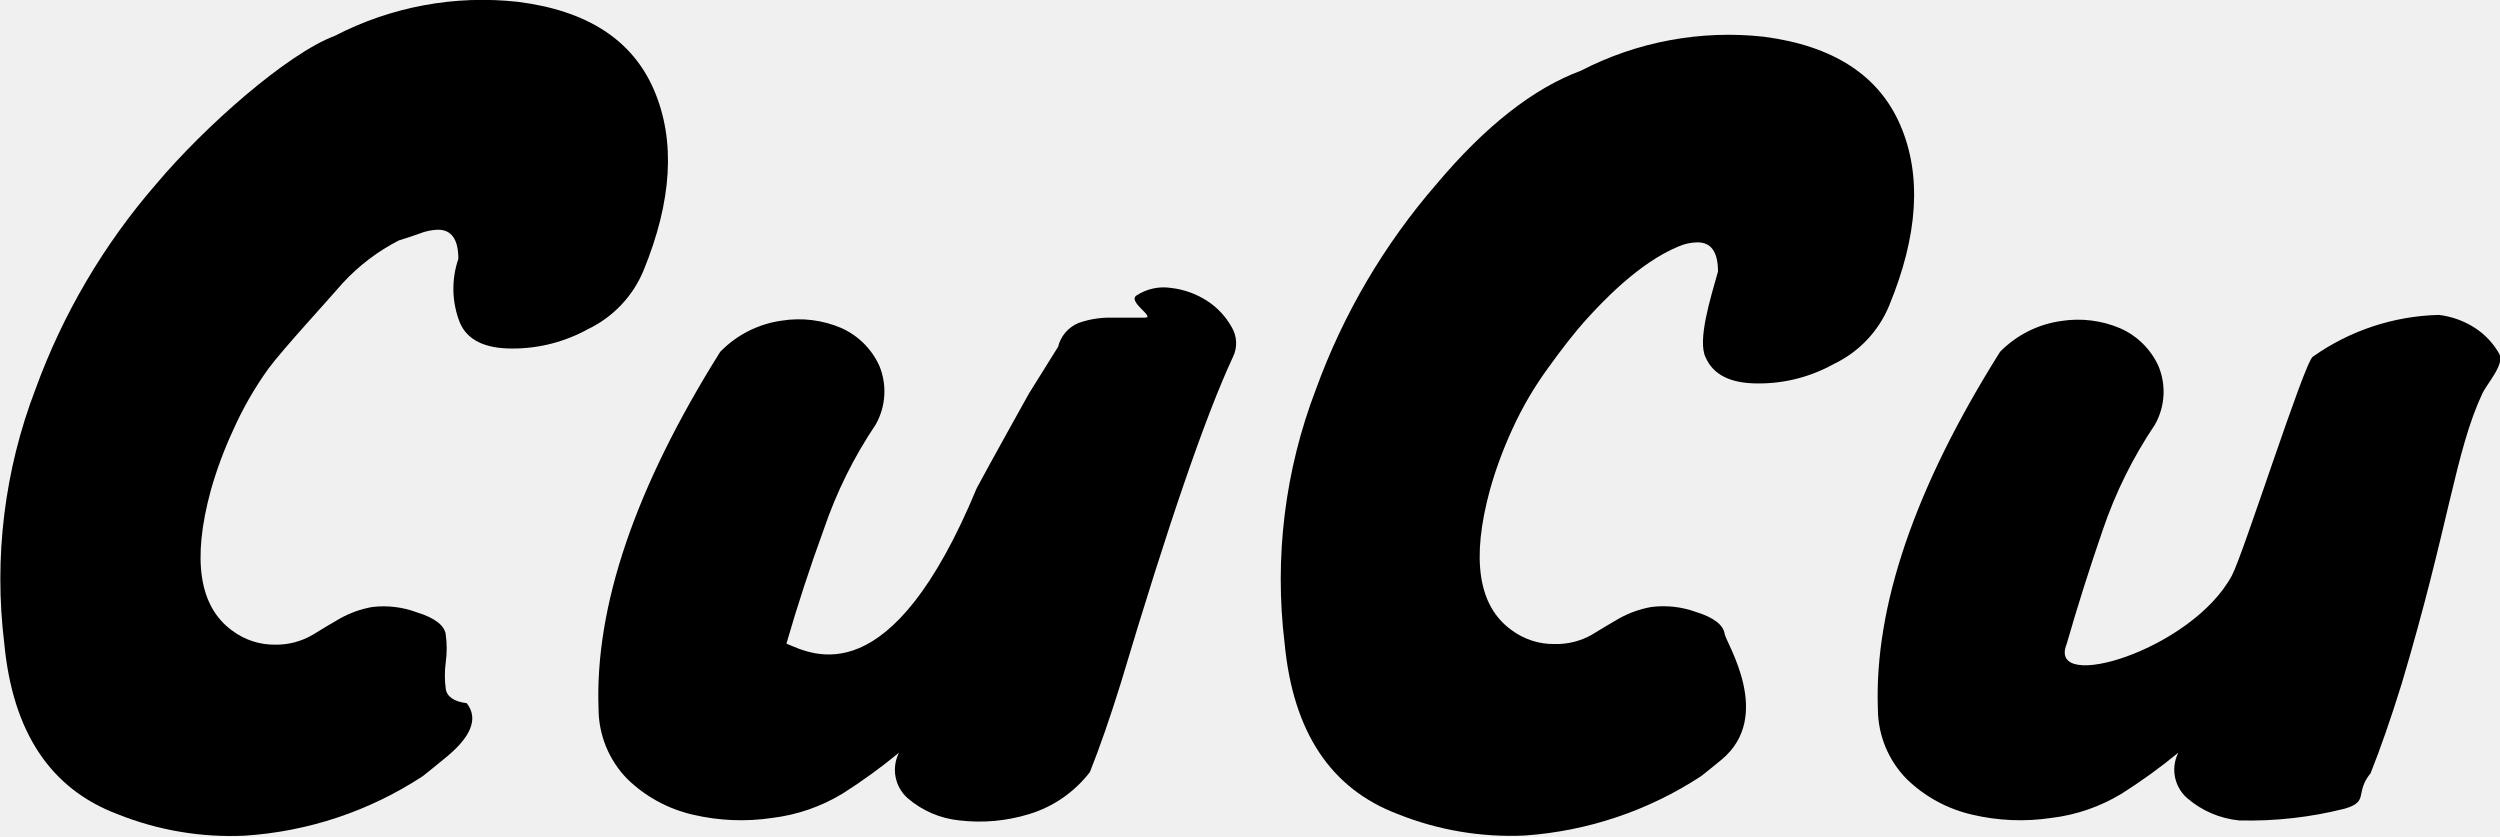
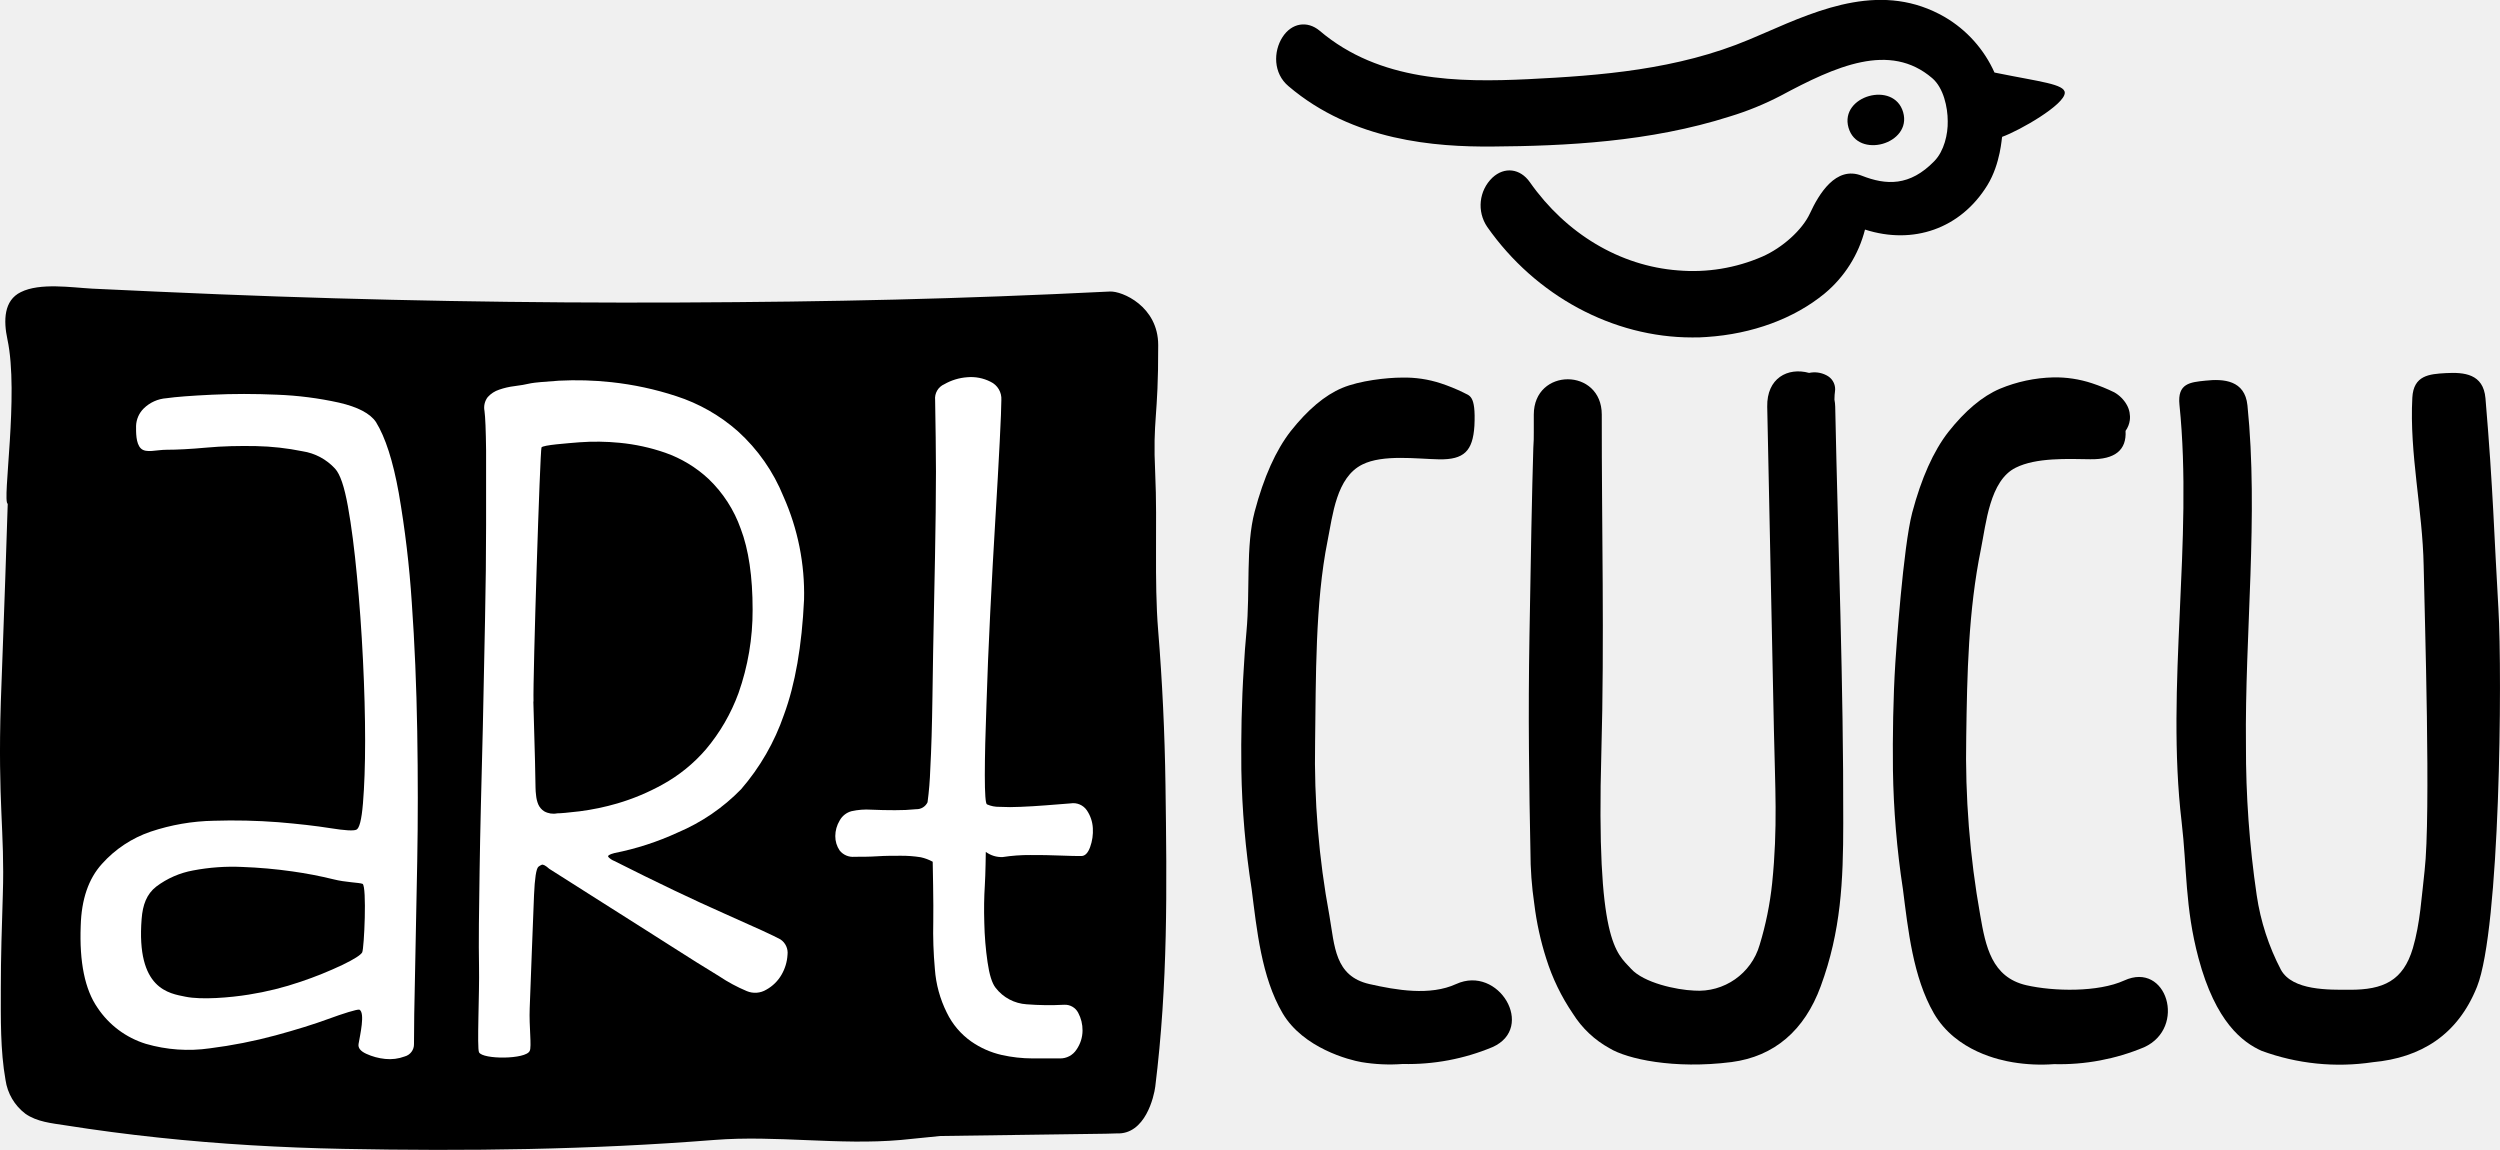
- <svg xmlns="http://www.w3.org/2000/svg" viewBox="0 0 191.88 64.17">
+ <svg xmlns="http://www.w3.org/2000/svg" viewBox="0 0 485.04 223.1">
+   <defs>
+     <style>.cls-1{fill:#fff;}</style>
+   </defs>
  <g id="Layer_2" data-name="Layer 2">
    <g id="Layer_1-2" data-name="Layer 1">
-       <path d="M35.18,19.87c0-1.49-.52-2.24-1.57-2.24a4.25,4.25,0,0,0-1.42.3c-.55.2-1.07.37-1.57.52a15.41,15.41,0,0,0-4.3,3.26c-1,1.17-4.68,5.16-5.73,6.6A26.71,26.71,0,0,0,17.9,33a31.44,31.44,0,0,0-1.72,4.63q-2.17,8,1.64,10.77a5.39,5.39,0,0,0,3.33,1.08A5.49,5.49,0,0,0,24,48.72c.72-.44,1.43-.87,2.13-1.27a7.93,7.93,0,0,1,2.43-.86A7.31,7.31,0,0,1,32,47c1.37.42,2.11,1,2.21,1.68a7.88,7.88,0,0,1,0,2.17,7.69,7.69,0,0,0,0,2c.07.59.61,1,1.61,1.12.94,1.19.34,2.64-1.8,4.33-.55.45-1.07.88-1.57,1.27a28.22,28.22,0,0,1-13.68,4.57A23.32,23.32,0,0,1,9,62.48Q1.3,59.57.33,49.4A40.71,40.71,0,0,1,2.72,29.88,50.18,50.18,0,0,1,12,14.11c3.74-4.44,10.06-10,13.7-11.36A24.65,24.65,0,0,1,39.74.14q8,1,10.47,6.8t-.82,13.83a8.66,8.66,0,0,1-4.26,4.49,11.91,11.91,0,0,1-5.84,1.49c-2.09,0-3.44-.66-4-2A7.06,7.06,0,0,1,35.18,19.87Z" />
-       <path d="M55.28,27A8.15,8.15,0,0,1,60,24.61a8.3,8.3,0,0,1,4.56.56,5.81,5.81,0,0,1,2.92,2.88,5.16,5.16,0,0,1-.26,4.52,34.13,34.13,0,0,0-4,8.08Q61.63,45,60.36,49.4c2.07.87,8,4,14.61-11.94.9-1.69,4-7.25,4-7.25l2.24-3.59a2.65,2.65,0,0,1,1.57-1.83,7.12,7.12,0,0,1,2.43-.41c.87,0,1.76,0,2.65,0s-1.37-1.22-.62-1.71a3.81,3.81,0,0,1,2.65-.57,6.47,6.47,0,0,1,2.77,1,5.71,5.71,0,0,1,1.87,2,2.4,2.4,0,0,1,.11,2.28q-3.14,6.72-8.6,25c-.85,2.74-1.64,5-2.39,6.88A9.28,9.28,0,0,1,79,62.48a13,13,0,0,1-5.35.49,7.18,7.18,0,0,1-4-1.72A2.91,2.91,0,0,1,69,57.77a43.27,43.27,0,0,1-4.33,3.14,13.59,13.59,0,0,1-5.42,1.87,16.14,16.14,0,0,1-6.1-.26,10.62,10.62,0,0,1-5-2.73,7.72,7.72,0,0,1-2.21-5.38Q45.5,42.59,55.28,27Z" />
-       <path d="M131.86,20.84c0-1.49-.52-2.24-1.57-2.24a3.77,3.77,0,0,0-1.42.3c-3.08,1.25-5.93,4.32-7,5.49s-2.06,2.48-3.1,3.92a26.76,26.76,0,0,0-2.7,4.64,31.33,31.33,0,0,0-1.71,4.63q-2.18,8,1.64,10.77a5.39,5.39,0,0,0,3.33,1.08,5.49,5.49,0,0,0,2.84-.71c.72-.44,1.43-.87,2.13-1.27a7.93,7.93,0,0,1,2.43-.86,7.31,7.31,0,0,1,3.44.38c1.37.42,2.1,1,2.2,1.68s3.78,6.3-.22,9.64c-.55.45-1.07.88-1.57,1.27A28.26,28.26,0,0,1,117,64.13a23.32,23.32,0,0,1-9.72-1.65q-7.71-2.91-8.68-13.08A40.72,40.72,0,0,1,101,29.88a50.18,50.18,0,0,1,9.27-15.77q5.61-6.66,11.06-8.68a24.68,24.68,0,0,1,14.06-2.61q8,1.05,10.47,6.8T145,23.45a8.58,8.58,0,0,1-4.26,4.49,11.77,11.77,0,0,1-5.83,1.49q-3.13,0-4-2C130.26,26.13,131.31,22.79,131.86,20.84Z" />
-       <path d="M153.51,27a8.15,8.15,0,0,1,4.67-2.36,8.3,8.3,0,0,1,4.56.56,5.81,5.81,0,0,1,2.92,2.88,5.13,5.13,0,0,1-.27,4.52,34.1,34.1,0,0,0-4,8.08q-1.5,4.34-2.77,8.75c-1.55,3.82,9.59.48,12.68-5.25.9-1.7,5.55-16.34,6.21-16.8a17.49,17.49,0,0,1,9.68-3.21,6.52,6.52,0,0,1,2.77,1,5.71,5.71,0,0,1,1.87,2c.42.77-.94,2.28-1.29,3-2.1,4.48-2.56,10.08-6.2,22.29-.85,2.74-1.64,5-2.39,6.88-1.25,1.54-.08,2.18-2,2.73a30,30,0,0,1-8.09.9,7.18,7.18,0,0,1-4-1.72,2.9,2.9,0,0,1-.67-3.48,43.39,43.39,0,0,1-4.34,3.14,13.49,13.49,0,0,1-5.42,1.87,16.08,16.08,0,0,1-6.09-.26,10.62,10.62,0,0,1-5-2.73,7.72,7.72,0,0,1-2.21-5.38Q143.71,42.59,153.51,27Z" />
+       <path d="M226.12,152.21q-.21-15-1.42-29.91c-.79-9.69-.12-20.73-.57-30.44-.51-10.88.62-10.39.58-24.91,0-7.52-7-10.51-9.37-10.39-29.76,1.47-53.65,2-83.44,2.13S72.33,58.3,42.56,57.1Q30.21,56.59,17.87,56c-4-.22-10.11-1.18-13.82.67C.73,58.28.66,62.19,1.44,65.84,3.72,76.48.36,97.37,1.5,97.75.78,120.53.38,129.33.16,136.2c-.62,19.75.78,25,.39,37.28-.19,6.09-.39,12.19-.39,18.29,0,5.85-.11,12,.91,17.76a10,10,0,0,0,3.85,6.55c2.26,1.59,5.11,1.84,7.75,2.25q9,1.42,18.08,2.38c11.89,1.27,23.85,1.95,35.81,2.19,24,.47,48.05.17,72-1.73,12-.95,24.24,1.06,36.23,0,2.55-.24,5.11-.51,7.67-.77l32.09-.44,2.09-.06c5.57.27,7.26-7.17,7.5-9.08C226.62,190.72,226.4,172.42,226.12,152.21Z" />
+       <path class="cls-1" d="M32.33,87.26c-2,0-4,.71-5-.26s-.93-3.21-.93-4.37a5,5,0,0,1,1.47-3.37,7,7,0,0,1,4.43-2q2.73-.39,8.84-.68t12.64,0a67.44,67.44,0,0,1,12,1.54q5.47,1.26,7.16,3.76,2.75,4.44,4.43,13.78a201.55,201.55,0,0,1,2.52,21.2q.84,11.85,1.06,25.06t0,25.15q-.21,11.94-.42,21.49c-.15,6.36-.21,11-.21,14a2.43,2.43,0,0,1-1.8,2.41,8.3,8.3,0,0,1-3.79.48,11.53,11.53,0,0,1-3.68-1c-1.13-.52-1.62-1.16-1.48-1.93.28-1.67,1.3-6,.17-6.63-.42-.12-3.26.78-6.06,1.81s-6.22,2.09-10.22,3.18a94.51,94.51,0,0,1-12.74,2.51,29.47,29.47,0,0,1-12.43-.87,17.45,17.45,0,0,1-9.37-7q-3.67-5.29-3.26-15.9.21-7.69,4.11-12a22.33,22.33,0,0,1,9.47-6.27,40.81,40.81,0,0,1,12.22-2.11,116.13,116.13,0,0,1,12.53.28c3.93.33,7.3.71,10.11,1.16s4.49.55,5.05.29,1-1.83,1.27-5.11.42-7.32.42-12.14-.14-10-.42-15.71-.67-11-1.16-16.19S68.2,102.1,67.5,98.24,66,92,65,90.92a10.77,10.77,0,0,0-6.32-3.37,50.2,50.2,0,0,0-9-1c-3.24-.06-6.43,0-9.59.29S34.29,87.26,32.33,87.26Zm38,84.22c-.56-.25-3.35-.29-5.59-.87a80.15,80.15,0,0,0-8-1.54,92.28,92.28,0,0,0-9.8-.87,40.73,40.73,0,0,0-9.47.68A16.93,16.93,0,0,0,30.33,172c-1.9,1.48-2.64,3.58-2.85,6.27C26.4,192,32.88,192.74,36,193.38s8.68.17,12.26-.41a59.79,59.79,0,0,0,10.11-2.51,73.52,73.52,0,0,0,8.1-3.27c2.25-1.09,3.51-1.9,3.8-2.41C70.66,184,71.19,172,70.35,171.48Z" />
+       <path class="cls-1" d="M94,79.74a3.35,3.35,0,0,1,.63-2.7,5.11,5.11,0,0,1,2.22-1.44,14,14,0,0,1,2.94-.68,31.66,31.66,0,0,0,3.27-.57c.7-.13,2.49-.29,5.37-.49a64.11,64.11,0,0,1,10.21.29,61.56,61.56,0,0,1,12.54,2.7,33.65,33.65,0,0,1,12,6.84A34.54,34.54,0,0,1,152,96.32a46.33,46.33,0,0,1,4,20q-.63,13.5-3.9,22.36a43.88,43.88,0,0,1-8.32,14.45,37.51,37.51,0,0,1-12.26,8.38,54.74,54.74,0,0,1-12.32,4c-1,.26-1.37.51-1.16.77a3.2,3.2,0,0,0,1.16.77q12.21,6.16,21.37,10.21t10.85,5a3.12,3.12,0,0,1,1.37,3,8.66,8.66,0,0,1-1.16,3.85,7.68,7.68,0,0,1-2.95,2.9,4.18,4.18,0,0,1-3.79.28,31.74,31.74,0,0,1-5.37-2.89c-2.74-1.66-5.93-3.66-9.58-6s-7.55-4.79-11.69-7.42l-11.69-7.42c-.71-.64-1.2-.9-1.48-.77a2.8,2.8,0,0,0-.63.38q-.63.59-.84,5.5t-.42,10.79q-.21,5.88-.42,11.18c-.14,3.53.42,7.48,0,8.25-.71,1.67-9.13,1.69-9.83.27-.42-.77.1-11.64,0-16.52s0-11.11.11-18.7.35-16.89.63-27.94q.21-10.41.42-20.53t.21-18.6V87.45Q94.24,81.48,94,79.74Zm9.48,56.37c.14,4.57.24,8.42.32,11.57s.1,4.85.1,5.11a12.76,12.76,0,0,0,.11,1.54,6,6,0,0,0,.42,1.73,3,3,0,0,0,1.16,1.35,3.66,3.66,0,0,0,2.52.39q1,0,4.32-.39a47.77,47.77,0,0,0,7.37-1.54,43.07,43.07,0,0,0,8.74-3.66,30.44,30.44,0,0,0,8.43-6.84,36.26,36.26,0,0,0,6.31-10.89,48.1,48.1,0,0,0,2.74-16.19q0-9.65-2.31-15.71a24.81,24.81,0,0,0-6.22-9.64,23.93,23.93,0,0,0-8.42-5.1,38,38,0,0,0-8.85-1.93,45.64,45.64,0,0,0-7.79-.1c-2.32.2-7.09.52-7.37,1S103.37,131.56,103.51,136.11Z" />
+       <path class="cls-1" d="M181.43,77.62a3,3,0,0,1,1.79-3.08,10.43,10.43,0,0,1,4.43-1.35,8.33,8.33,0,0,1,4.52.87,3.66,3.66,0,0,1,2.11,3.56q0,1.74-.32,8.1t-.84,14.93q-.52,8.58-1,18.22t-.73,17.82q-.31,8.2-.32,13.69c0,3.66.14,5.56.42,5.68a5.66,5.66,0,0,0,2.42.48,40.08,40.08,0,0,0,4.11,0c1.54-.06,3.16-.16,4.84-.29s3.3-.25,4.85-.38a3.19,3.19,0,0,1,3.16,1.35,6.78,6.78,0,0,1,1.16,3.47,9.17,9.17,0,0,1-.53,3.66c-.42,1.16-1,1.73-1.69,1.73s-2.21,0-4.1-.09-3.83-.1-5.79-.1a33.84,33.84,0,0,0-5.37.39,5.14,5.14,0,0,1-3.29-1s-.05,4.36-.19,6.55-.18,4.59-.1,7.22a61.81,61.81,0,0,0,.63,7.62c.35,2.44.87,4.11,1.58,5a8.25,8.25,0,0,0,6,3.18,55.25,55.25,0,0,0,7.27.09,2.89,2.89,0,0,1,2.73,1.54,7.16,7.16,0,0,1,.85,3.47,6.53,6.53,0,0,1-1.16,3.67,3.74,3.74,0,0,1-3.27,1.73h-5.26a27.66,27.66,0,0,1-6-.67,16.88,16.88,0,0,1-5.9-2.61,14.58,14.58,0,0,1-4.74-5.59,22.51,22.51,0,0,1-2.32-8.47,81.53,81.53,0,0,1-.31-9.26c.07-3-.11-11.56-.11-11.56a8.68,8.68,0,0,0-2.32-.87,23.48,23.48,0,0,0-3.89-.29c-1.48,0-3,0-4.53.1s-3,.1-4.42.1A3.28,3.28,0,0,1,162.9,165a4.88,4.88,0,0,1-.84-2.79,5.89,5.89,0,0,1,.84-3,3.72,3.72,0,0,1,2.32-1.83,13.57,13.57,0,0,1,3.79-.29c1.54.07,3.08.1,4.63.1a38.65,38.65,0,0,0,4.11-.19,2.36,2.36,0,0,0,2.21-1.35,64,64,0,0,0,.53-6.46c.21-3.79.34-8.45.42-14s.17-11.47.31-17.83.25-12.36.32-18,.07-10.47,0-14.45S181.43,78.52,181.43,77.62Z" />
+       <path d="M282.51,190.92c-5.06,2.32-11.57,1.19-16.84,0-6.73-1.55-6.71-7.32-7.75-13.31A167.09,167.09,0,0,1,255.15,144c.17-12.24,0-27.07,2.42-39.07,1-5,1.7-12.32,6.75-14.81,4-2,10.55-1.08,14.91-1,4.78.07,6.52-1.57,6.83-6.5.3-6.16-1-5.79-2.17-6.48a34.47,34.47,0,0,0-4.33-1.76A22.4,22.4,0,0,0,272,73.26c-2.89,0-8.19.58-11.58,2s-6.71,4.24-10,8.39q-4.34,5.58-7,15.63c-1.76,6.7-.84,15.23-1.59,23.31-.22,2.28-.38,4.6-.51,6.93-.44,6.7-.55,13.38-.48,19.82a168.17,168.17,0,0,0,2,23.17c1,7.82,1.89,17.06,6,24.06,4,6.8,13,9.11,15.32,9.5a33.56,33.56,0,0,0,8,.36,42.54,42.54,0,0,0,17.42-3.28C298,199.39,290.77,187.15,282.51,190.92Z" />
+       <path d="M412.14,190.23c-5.07,2.31-13.69,2.13-19,.92-6.73-1.55-7.9-7.56-8.94-13.55A177.09,177.09,0,0,1,381.48,143c.17-12.24.4-24.45,2.85-36.46,1-4.94,1.7-13.31,6.75-15.8,4-2,10.11-1.7,14.48-1.64,4.78.07,7.06-1.79,6.83-5.5a4.58,4.58,0,0,0,.83-2.1,4.83,4.83,0,0,0-.56-2.9,6.45,6.45,0,0,0-2.45-2.48,33.49,33.49,0,0,0-4.32-1.76,22.5,22.5,0,0,0-7.53-1.14A28.72,28.72,0,0,0,388,75.43q-5.08,2.17-10,8.39-4.33,5.59-7,15.64c-1.75,6.7-3.13,26.76-3.27,29.09-.43,6.7-.54,14.38-.47,20.82a169.73,169.73,0,0,0,1.94,23.17c1,7.82,1.94,17,6,24.06,4.33,7.46,13,9.11,15.32,9.5a33.56,33.56,0,0,0,8,.36A42.46,42.46,0,0,0,416,203.18C424.3,199.39,420.39,186.45,412.14,190.23Z" />
+       <path d="M356.06,78.9a8.57,8.57,0,0,0-.15-1.38c0-.69.06-1.21.1-1.52a3,3,0,0,0-1.32-3,5,5,0,0,0-3.29-.72l-.41.07c-4.12-1.14-8.23,1-8.12,6.56.43,21.28.87,41.56,1.3,62.85.22,10.84.76,18.75-.34,29.56a63.6,63.6,0,0,1-2.43,12,12.31,12.31,0,0,1-12.71,8.87c-3.47-.14-9.75-1.5-12.23-4.22-2.88-3.16-6.81-5-5.77-42.06.61-21.62.05-43.84.08-65.47,0-9.13-13.18-9.15-13.19,0,0,1.16,0,2.32,0,3.47,0,.85,0,1.82-.09,2.94q-.19,6.23-.38,15.74t-.37,20.82q-.19,11.29-.1,22.06t.29,19.68a69.87,69.87,0,0,0,.75,10.25A57.87,57.87,0,0,0,300,186a40.5,40.5,0,0,0,5.17,10.67,19.39,19.39,0,0,0,7.13,6.72c3.38,2.07,12.47,4.09,23.64,2.67,8.31-1.09,14.17-6.15,17.31-14.71,3.94-10.71,4.37-20.4,4.37-31.65C357.68,132.45,356.62,106.15,356.06,78.9Z" />
+       <path d="M484.73,118.05c-.81-13.58-1-23-2.51-40.78-.41-4.77-4.16-5.07-7.7-4.88-3.22.18-6.26.43-6.49,4.77-.58,10.86,2,21.76,2.2,32.64.19,9.89,1.42,48.34.18,59.14-.58,5-.86,10.2-2.27,15-1.88,6.38-5.77,8.1-12.23,8.09-4.05,0-11.11.2-13.37-3.87a45.47,45.47,0,0,1-4.7-14.45,195.64,195.64,0,0,1-2.09-29.17c-.24-21.33,2.47-44.6.29-65.9-.5-4.88-4.62-5.17-8.13-4.79-3,.31-5.49.52-5.06,4.69,2.69,26.27-2.69,54.7.42,80.92,1.06,9,.62,16.48,3.27,26.42,3.33,12.46,8.59,16.36,12.25,18a43.75,43.75,0,0,0,21.61,2.2c9.26-.86,16.43-5.25,20.18-14.63C485.06,180.24,485.5,131.18,484.73,118.05Z" />
+       <path d="M400.6,18c0-1.69-4.88-2.15-13.05-3.81l-.59-.12a23.67,23.67,0,0,0-9.62-10.75c-11.93-6.91-24.07-1.68-34.8,3l-3.13,1.34c-14,5.89-28.89,7-42.92,7.7-13.47.64-28.82.5-40.46-9.4-2.4-2-5.43-1.52-7.21,1.25S247,14.23,250,16.73c12.53,10.66,28.55,11.78,39.51,11.7,14.09-.1,30.59-.87,46.13-5.84a57.4,57.4,0,0,0,9.81-4c10.72-5.75,21.19-10.5,29.44-3.42,2.19,1.88,3,5.64,3,8.34.06,2.53-.71,5.8-2.58,7.73-4.78,4.95-9.39,4.7-14.09,2.85-5.05-2-8.36,3.63-10.06,7.31-1.49,3.22-5.34,6.67-9.23,8.38a33.79,33.79,0,0,1-16.39,2.68c-11.22-.85-21.69-7.09-28.72-17.11-1.88-2.68-4.94-3.05-7.27-.88a7.44,7.44,0,0,0-1,9.56c9.4,13.4,24.42,21.44,39.75,21.44,1,0,1.9,0,2.84-.09,8.84-.58,16.95-3.57,22.85-8.42a23.74,23.74,0,0,0,7.85-12.42c9.32,3,18.53-.14,23.74-8.6,2.61-4.25,2.78-9.36,2.87-9.39C391.89,25.31,400.6,20.3,400.6,18Z" />
+       <path d="M358.64,24.77c1.76,6.18,12.37,3.17,10.6-3S356.87,18.59,358.64,24.77Z" />
    </g>
  </g>
</svg>
